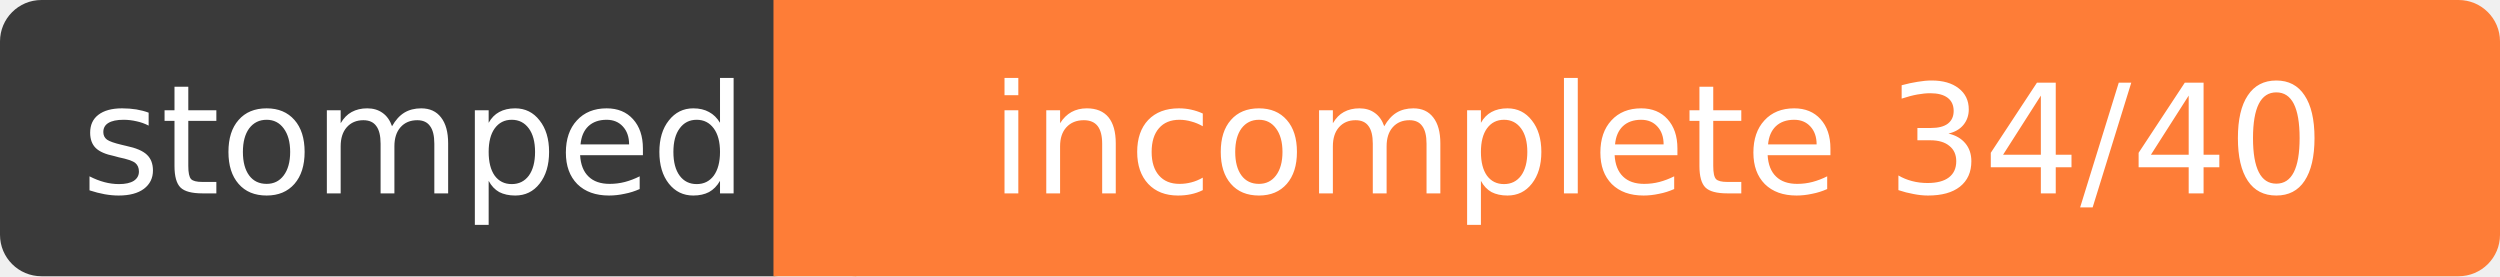
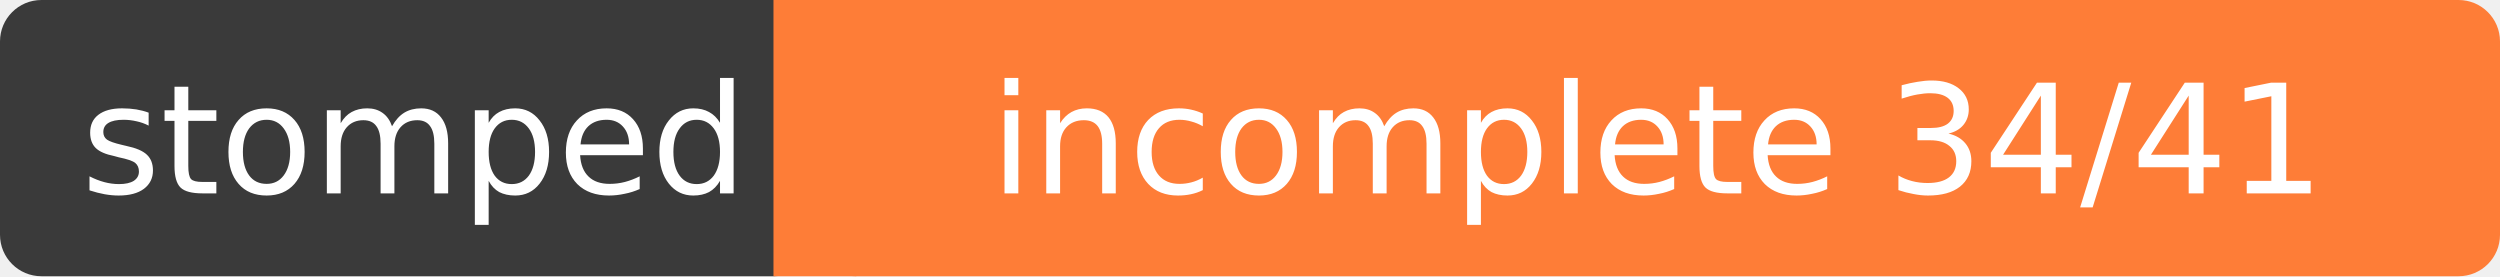
- <svg xmlns="http://www.w3.org/2000/svg" width="181" height="20" role="img" aria-label="stomped: incomplete 34/40">
+ <svg xmlns="http://www.w3.org/2000/svg" width="181" height="20" role="img" aria-label="stomped: incomplete 34/41">
  <rect width="59" height="20" rx="3" fill="#3a3a3a" />
  <rect x="59" width="122" height="20" rx="3" fill="#fe7d37" />
  <rect x="56" width="6" height="20" fill="#fe7d37" />
  <g fill="#fff" font-family="Verdana,DejaVu Sans,sans-serif" font-size="11" text-anchor="middle">
    <text x="30" y="14">stomped</text>
-     <text x="120" y="14">incomplete 34/40</text>
+     <text x="120" y="14">incomplete 34/41</text>
  </g>
</svg>
